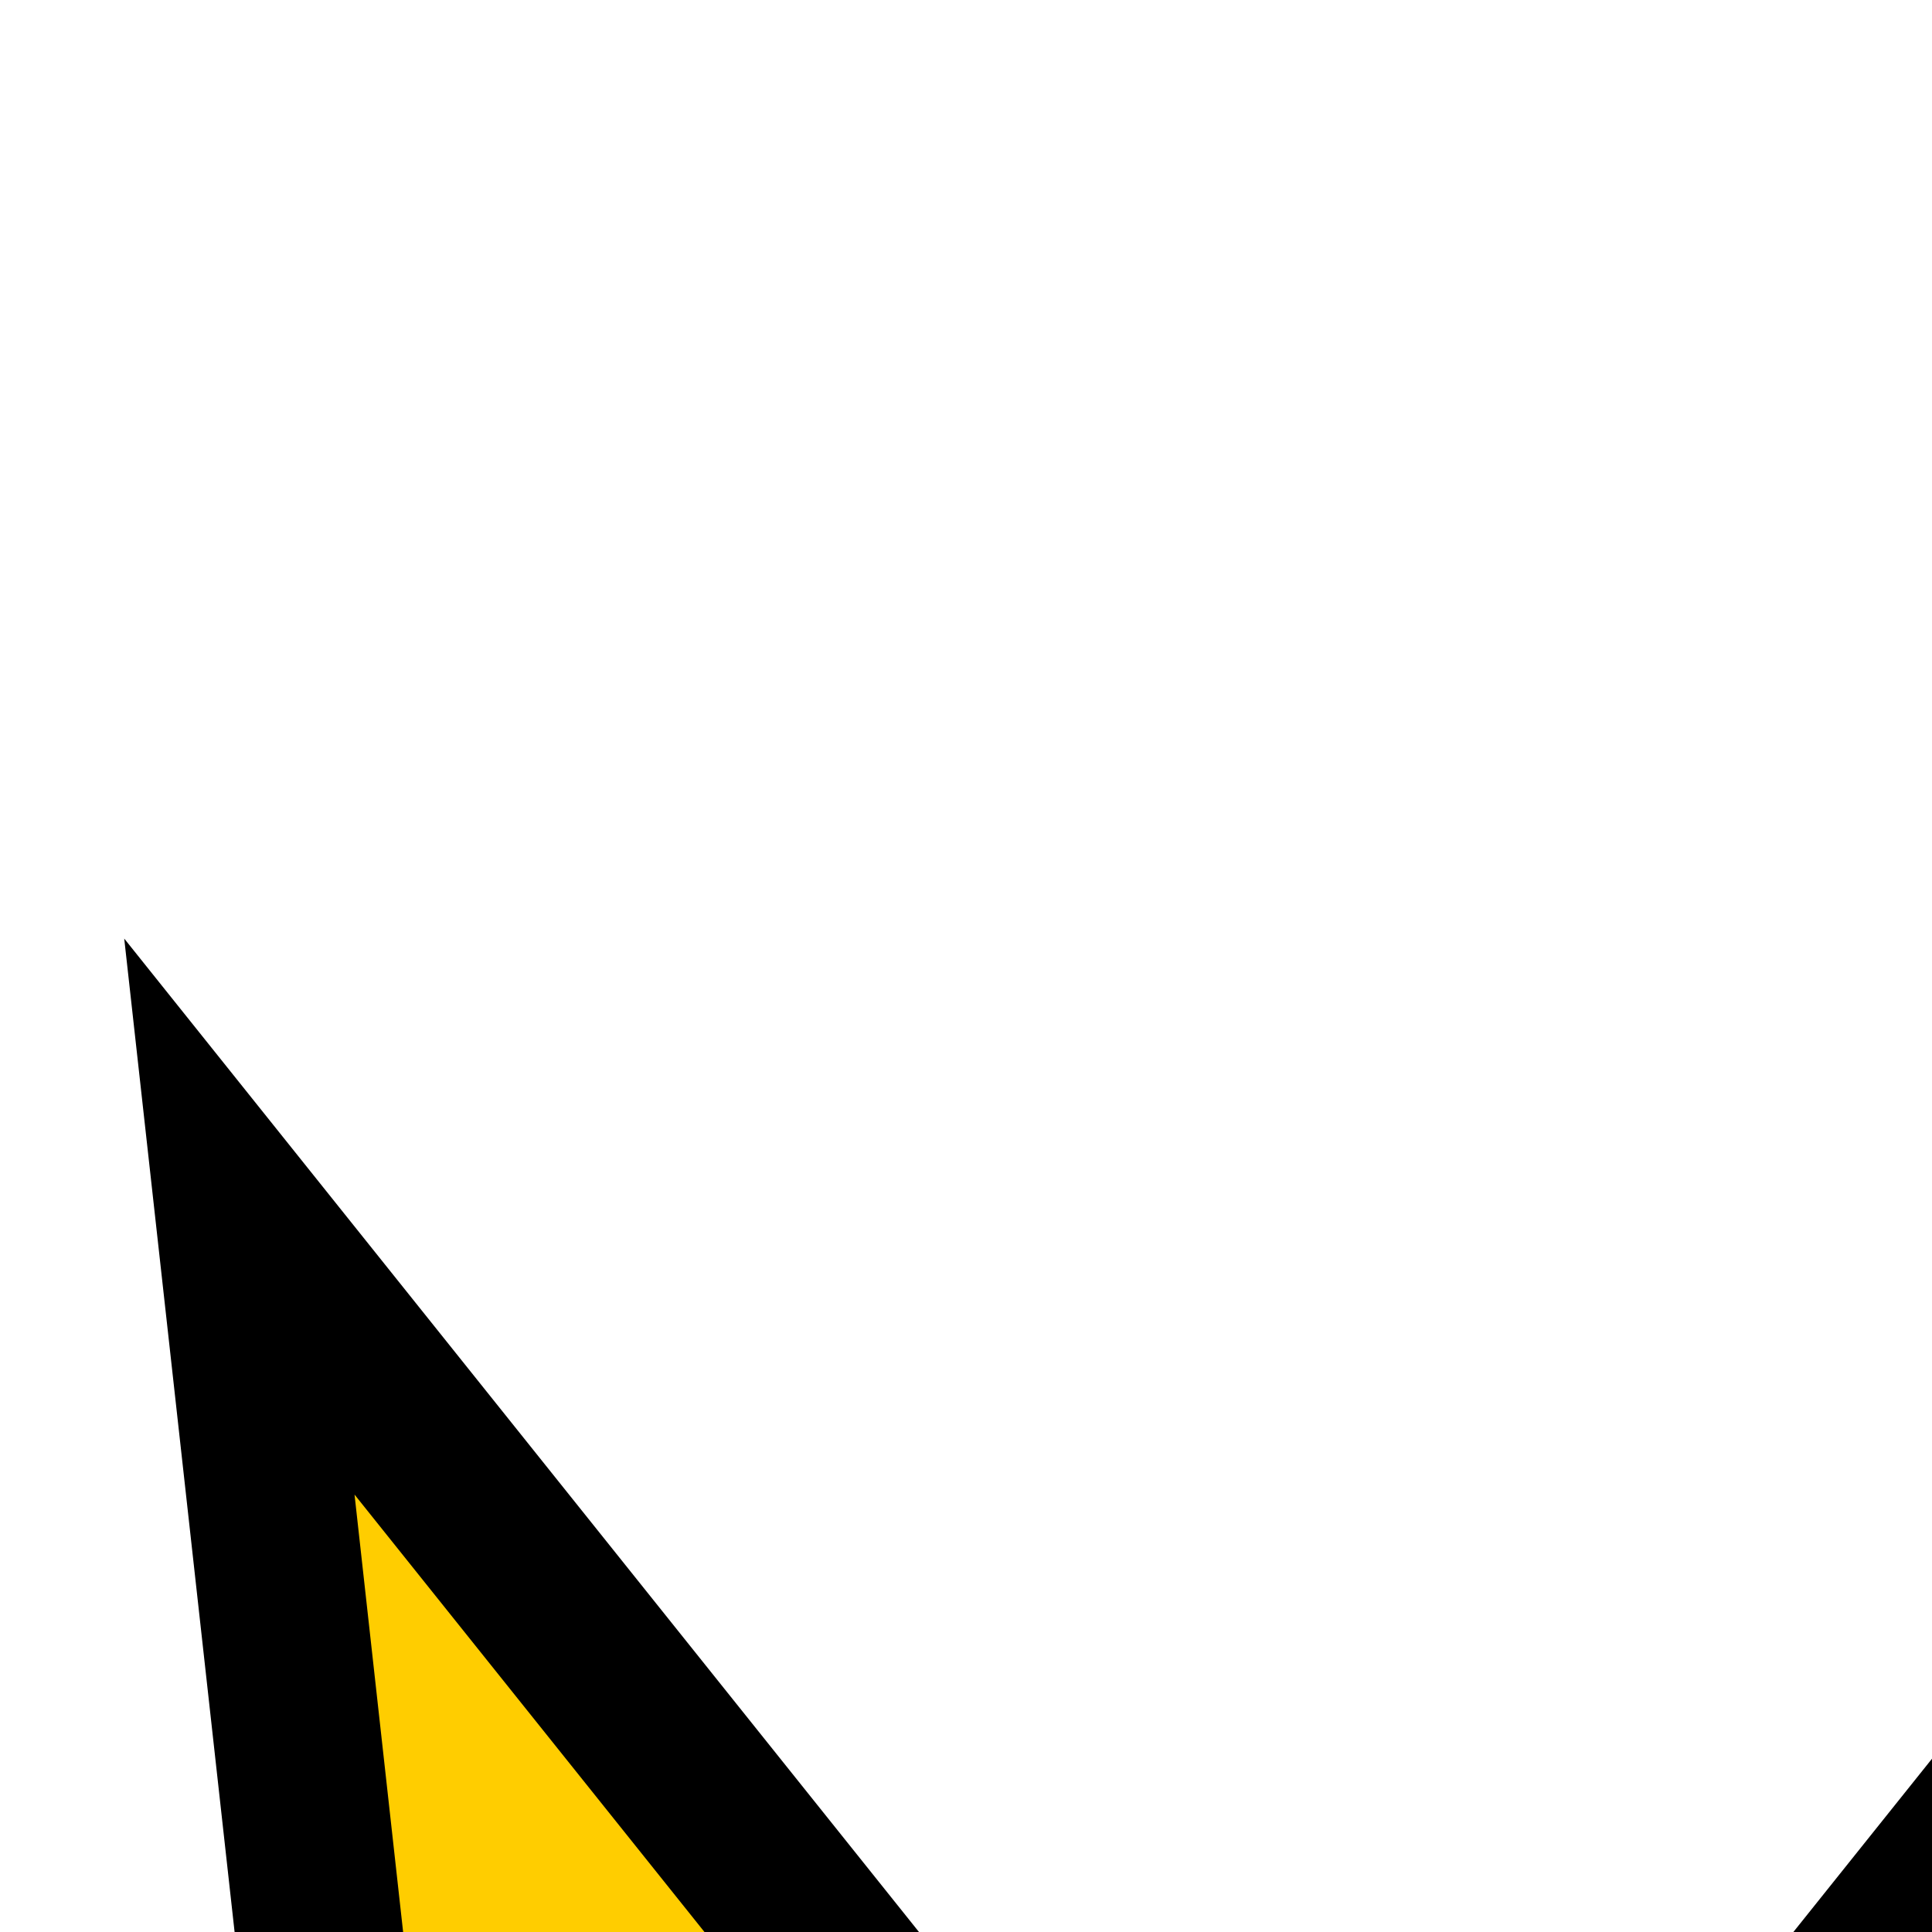
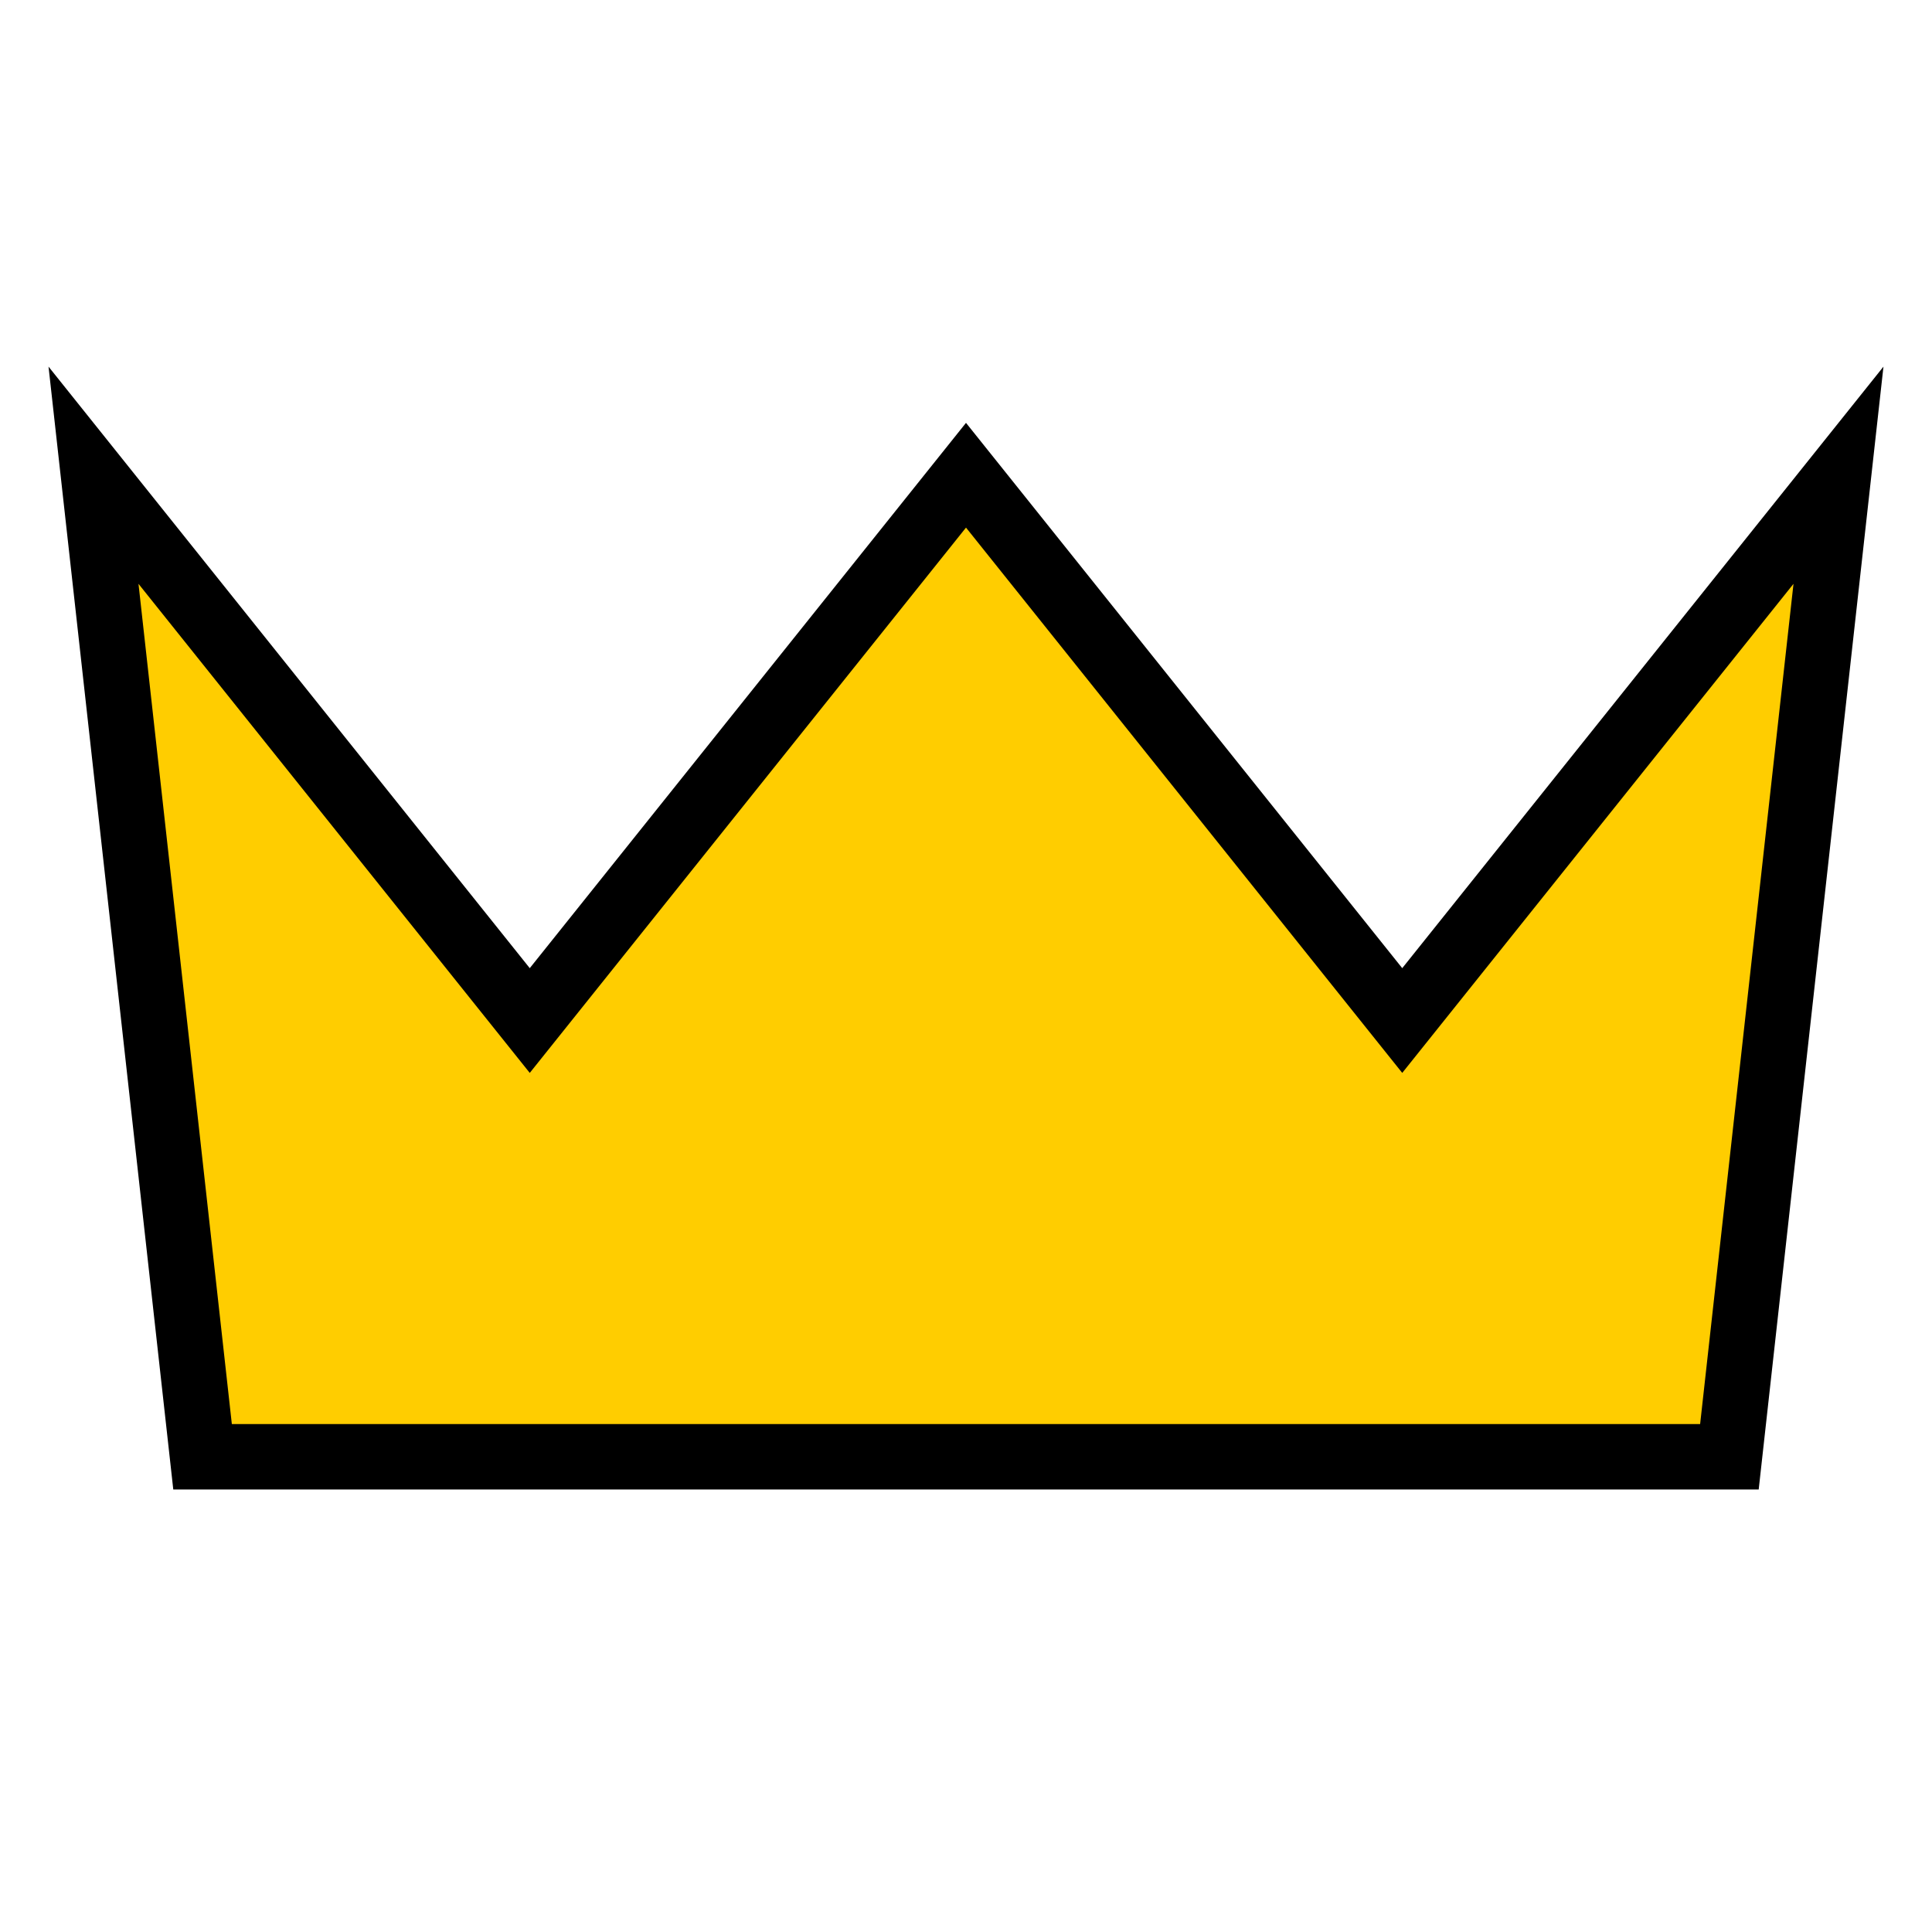
- <svg xmlns="http://www.w3.org/2000/svg" version="1.0" width="128" height="128" viewBox="0 0 50 50">
+ <svg xmlns="http://www.w3.org/2000/svg" version="1.0" width="128" height="128">
  <g>
    <path d="m 64,31.485 28.902,36.128 28.902,-36.128 -7.226,65.03 -101.158,0 L 6.195,31.485 35.098,67.613 64,31.485 z" style="fill:#ffcd00;fill-opacity:1;fill-rule:evenodd;stroke:#000000;stroke-width:4.335;stroke-linecap:butt;stroke-linejoin:miter;stroke-miterlimit:4;stroke-opacity:1;stroke-dasharray:none" />
  </g>
</svg>
